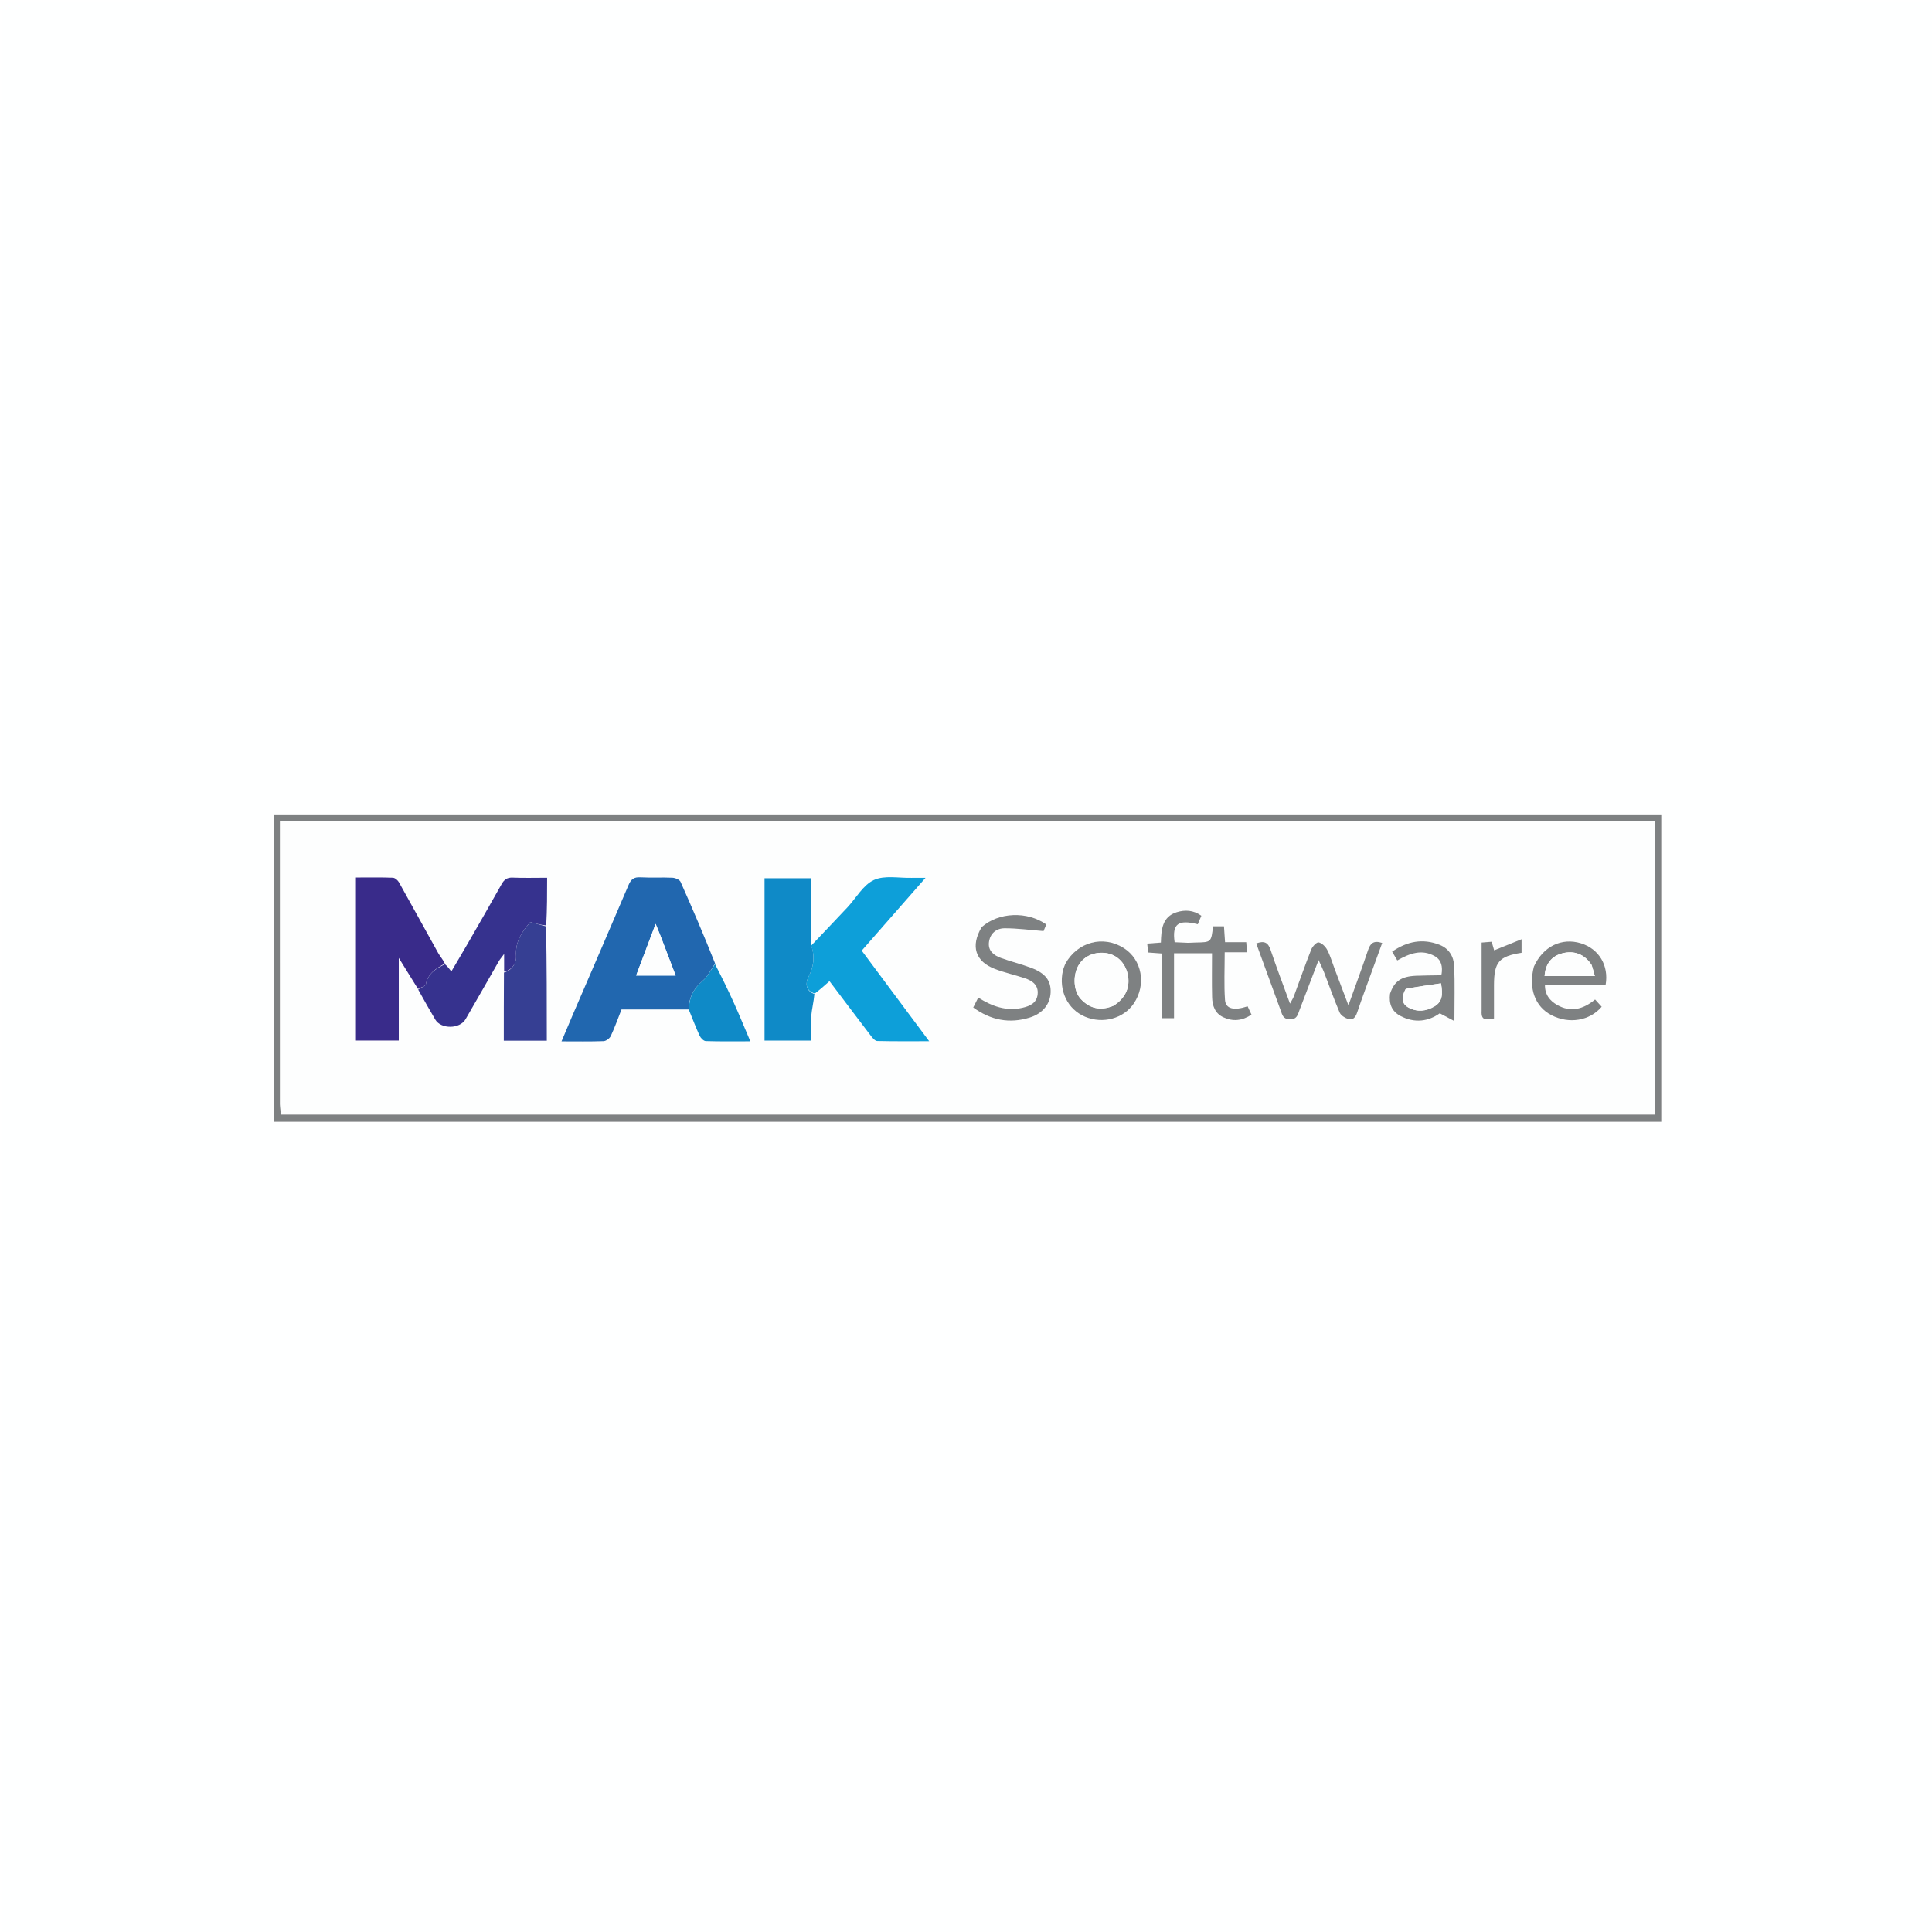
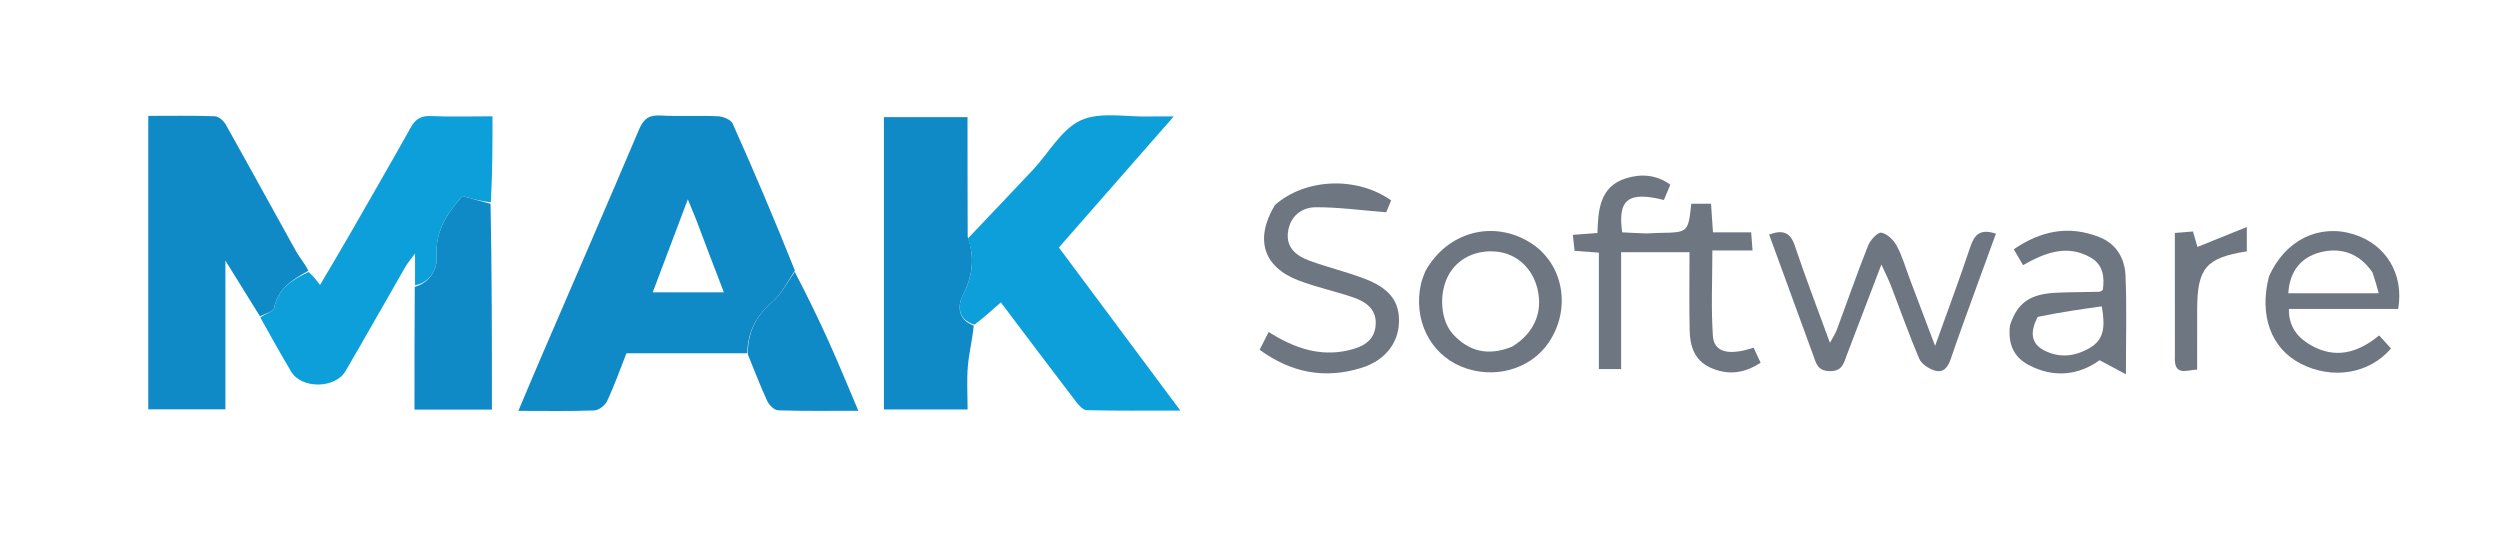
- <svg xmlns="http://www.w3.org/2000/svg" version="1.1" id="Layer_1" x="0px" y="0px" width="100%" viewBox="0 0 1024 1024" enable-background="new 0 0 1024 1024" xml:space="preserve">
-   <path fill="#FEFFFF" opacity="1" stroke="none" d=" M575,1025   C383.333,1025 192.167,1025 1,1025   C1,683.667 1,342.333 1,1   C342.333,1 683.667,1 1025,1   C1025,342.333 1025,683.667 1025,1025   C875.167,1025 725.333,1025 575,1025  M748.5,594.565   C792.441,594.565 836.382,594.565 880.502,594.565   C880.502,539.935 880.502,485.888 880.502,431.669   C635.306,431.669 390.464,431.669 145.389,431.669   C145.389,486.024 145.389,540.068 145.389,594.565   C346.304,594.565 546.902,594.565 748.5,594.565  z" />
-   <path fill="#7E8182" opacity="1" stroke="none" d=" M748,594.565   C546.902,594.565 346.304,594.565 145.389,594.565   C145.389,540.068 145.389,486.024 145.389,431.669   C390.464,431.669 635.306,431.669 880.502,431.669   C880.502,485.888 880.502,539.935 880.502,594.565   C836.382,594.565 792.441,594.565 748,594.565  M148.45,585.432   C148.568,587.183 148.687,588.934 148.808,590.729   C391.917,590.729 634.469,590.729 876.993,590.729   C876.993,538.589 876.993,486.873 876.993,435.152   C633.968,435.152 391.403,435.152 148.442,435.152   C148.442,485.167 148.442,534.807 148.45,585.432  z" />
-   <path fill="#FDFEFE" opacity="1" stroke="none" d=" M148.446,584.94   C148.442,534.807 148.442,485.167 148.442,435.152   C391.403,435.152 633.968,435.152 876.993,435.152   C876.993,486.873 876.993,538.589 876.993,590.729   C634.469,590.729 391.917,590.729 148.808,590.729   C148.687,588.934 148.568,587.183 148.446,584.94  M289.987,490.071   C289.987,481.847 289.987,473.623 289.987,465.241   C283.319,465.241 277.51,465.418 271.719,465.168   C268.772,465.041 267.233,466.19 265.866,468.634   C259.952,479.209 253.893,489.703 247.851,500.206   C245.087,505.009 242.239,509.763 239.223,514.891   C237.939,513.224 237.055,512.077 236.031,510.233   C234.75,508.525 233.254,506.937 232.223,505.09   C225.268,492.632 218.449,480.098 211.459,467.659   C210.837,466.551 209.342,465.264 208.209,465.222   C201.783,464.989 195.343,465.109 188.649,465.109   C188.649,494.235 188.649,522.795 188.649,551.509   C196.191,551.509 203.539,551.509 211.359,551.509   C211.359,536.961 211.359,522.8 211.359,507.726   C215.123,513.791 218.339,518.972 221.753,524.855   C224.739,530.047 227.667,535.272 230.726,540.42   C233.76,545.527 243.686,545.456 246.732,540.238   C252.684,530.037 258.477,519.744 264.366,509.506   C264.94,508.508 265.724,507.63 267.193,505.632   C267.193,509.679 267.193,512.335 267.024,515.915   C267.024,527.818 267.024,539.721 267.024,551.591   C275.075,551.591 282.32,551.591 289.819,551.591   C289.819,531.174 289.819,511.084 289.987,490.071  M429.84,500.244   C429.84,488.672 429.84,477.1 429.84,465.484   C421.056,465.484 413.143,465.484 405.222,465.484   C405.222,494.403 405.222,523.04 405.222,551.538   C413.598,551.538 421.501,551.538 429.857,551.538   C429.857,547.054 429.579,542.902 429.937,538.805   C430.284,534.836 431.286,530.925 432.429,526.466   C434.752,524.394 437.074,522.322 439.651,520.022   C447.024,529.786 454.307,539.482 461.673,549.114   C462.516,550.216 463.808,551.725 464.923,551.752   C473.794,551.969 482.672,551.873 492.491,551.873   C480.128,535.276 468.451,519.6 456.727,503.861   C468.028,490.972 478.989,478.47 490.55,465.284   C487.254,465.284 485.263,465.238 483.275,465.292   C476.496,465.477 468.85,463.815 463.184,466.431   C457.47,469.068 453.766,476.007 449.102,480.986   C442.753,487.763 436.329,494.47 429.84,500.244  M365.331,535.654   C367.135,540.103 368.811,544.612 370.826,548.964   C371.393,550.189 372.926,551.762 374.062,551.8   C381.632,552.052 389.214,551.93 397.702,551.93   C394.602,544.658 391.94,538.115 389.036,531.682   C385.852,524.631 382.444,517.681 379.195,509.94   C373.074,495.742 367.02,481.513 360.705,467.4   C360.184,466.236 357.92,465.296 356.42,465.226   C350.767,464.961 345.083,465.328 339.436,465.003   C336.042,464.808 334.458,466.008 333.151,469.085   C323.459,491.899 313.578,514.633 303.77,537.399   C301.762,542.059 299.813,546.745 297.611,551.955   C305.613,551.955 312.774,552.098 319.919,551.828   C321.258,551.778 323.137,550.359 323.733,549.087   C325.836,544.596 327.491,539.893 329.417,535.015   C341.37,535.015 353.184,535.015 365.331,535.654  M629.313,499.757   C627.033,499.637 624.753,499.517 622.568,499.401   C621.186,489.681 624.402,487.249 634.853,489.876   C635.452,488.446 636.068,486.976 636.74,485.374   C632.523,482.326 628.04,482.146 623.698,483.495   C615.856,485.929 615.502,492.982 615.291,499.596   C612.514,499.802 610.437,499.956 608.04,500.134   C608.244,502.003 608.398,503.413 608.556,504.851   C611.028,505.033 613.135,505.188 615.706,505.377   C615.706,517.006 615.706,528.376 615.706,539.664   C618.107,539.664 619.986,539.664 622.256,539.664   C622.256,528.008 622.256,516.758 622.256,505.245   C629.053,505.245 635.44,505.245 642.392,505.245   C642.392,513.217 642.259,520.843 642.442,528.46   C642.55,532.96 643.904,537.093 648.429,539.181   C653.474,541.51 658.341,541.065 663.32,537.777   C662.564,536.157 661.901,534.735 661.257,533.353   C654.002,535.782 649.609,534.731 649.277,529.951   C648.705,521.739 649.119,513.458 649.119,504.73   C653.412,504.73 657.011,504.73 660.953,504.73   C660.802,502.795 660.692,501.38 660.537,499.393   C656.656,499.393 653.088,499.393 649.304,499.393   C649.089,496.224 648.913,493.633 648.733,490.976   C646.61,490.976 644.74,490.976 642.92,490.976   C641.987,499.428 641.987,499.425 633.688,499.561   C632.524,499.58 631.36,499.646 629.313,499.757  M707.241,513.184   C706.012,509.915 705.07,506.493 703.443,503.435   C702.529,501.716 700.629,499.818 698.896,499.498   C697.82,499.299 695.614,501.66 694.968,503.29   C691.716,511.484 688.829,519.821 685.764,528.09   C685.359,529.183 684.672,530.171 683.726,531.934   C680.034,521.801 676.518,512.646 673.399,503.358   C672.072,499.408 669.926,498.547 665.832,500.053   C670.178,511.961 674.479,523.787 678.816,535.6   C679.646,537.861 680.016,540.155 683.583,540.256   C687.469,540.365 687.822,537.795 688.747,535.39   C692.004,526.925 695.224,518.446 698.884,508.857   C700.169,511.702 701.04,513.413 701.728,515.195   C704.482,522.333 707.023,529.56 710.019,536.594   C710.668,538.116 712.711,539.462 714.4,540.027   C717.135,540.942 718.47,539.171 719.343,536.579   C721.785,529.326 724.468,522.154 727.071,514.955   C728.899,509.898 730.752,504.85 732.595,499.794   C727.935,498.241 726.256,500.102 725.051,503.709   C721.912,513.105 718.435,522.388 714.693,532.834   C712.003,525.699 709.778,519.796 707.241,513.184  M520.059,491.704   C514.296,501.501 516.934,509.666 527.448,513.624   C532.571,515.552 537.969,516.735 543.171,518.472   C547.21,519.821 550.522,522.161 549.959,527.067   C549.437,531.61 545.924,533.214 541.98,534.125   C533.447,536.096 525.91,533.423 518.487,528.735   C517.584,530.519 516.796,532.074 515.834,533.974   C525.163,540.766 535.037,542.639 545.748,539.325   C552.616,537.2 556.596,532.163 556.853,526.074   C557.115,519.868 554.175,515.857 546.63,513.009   C541.349,511.016 535.82,509.681 530.513,507.747   C526.724,506.366 523.567,503.96 524.179,499.311   C524.788,494.688 528.137,492.031 532.421,492.013   C539.065,491.986 545.713,492.91 553.104,493.489   C553.215,493.222 553.895,491.58 554.547,490.004   C544.484,482.843 529.196,483.437 520.059,491.704  M736.66,527.098   C736.071,532.057 737.724,536.039 742.181,538.417   C749.888,542.53 757.24,541.286 763.119,537.054   C765.764,538.467 767.828,539.569 770.866,541.191   C770.866,530.368 771.153,521.226 770.752,512.115   C770.53,507.082 768.078,502.773 763,500.779   C754.045,497.263 745.819,498.927 737.859,504.389   C738.865,506.112 739.685,507.514 740.589,509.06   C747.066,505.365 753.579,502.853 760.527,506.843   C764.173,508.937 764.631,512.593 764.063,516.371   C763.616,516.61 763.327,516.895 763.032,516.903   C758.869,517.007 754.702,516.985 750.543,517.167   C742.676,517.511 738.979,520.042 736.66,527.098  M812.885,512.725   C810,523.879 813.63,533.613 822.338,538.071   C831.64,542.835 842.484,541.102 848.921,533.589   C847.8,532.357 846.651,531.094 845.421,529.742   C839.02,535.041 832.372,536.676 825.272,532.604   C821.496,530.439 818.764,527.235 818.852,521.951   C829.931,521.951 840.514,521.951 851.017,521.951   C852.797,511.709 847.423,502.904 837.91,499.974   C827.715,496.834 817.805,501.621 812.885,512.725  M564.443,511.225   C564.072,512.326 563.596,513.403 563.345,514.531   C561.011,524.992 565.87,535.013 575.112,538.878   C584.57,542.834 595.469,539.879 600.908,531.885   C607.711,521.886 605.306,508.601 595.585,502.479   C584.687,495.617 571.067,499.174 564.443,511.225  M785.288,536.214   C784.894,541.948 788.597,539.916 791.843,539.81   C791.843,533.687 791.832,527.896 791.845,522.105   C791.873,509.928 794.462,506.874 806.461,505.002   C806.461,503.139 806.461,501.26 806.461,497.826   C801.054,500.011 796.494,501.853 791.931,503.697   C791.557,502.407 791.116,500.886 790.613,499.15   C788.763,499.298 787.176,499.426 785.284,499.578   C785.284,511.713 785.284,523.493 785.288,536.214  z" />
-   <path fill="#2167AF" opacity="1" stroke="none" d=" M364.998,535.015   C353.184,535.015 341.37,535.015 329.417,535.015   C327.491,539.893 325.836,544.596 323.733,549.087   C323.137,550.359 321.258,551.778 319.919,551.828   C312.774,552.098 305.613,551.955 297.611,551.955   C299.813,546.745 301.762,542.059 303.77,537.399   C313.578,514.633 323.459,491.899 333.151,469.085   C334.458,466.008 336.042,464.808 339.436,465.003   C345.083,465.328 350.767,464.961 356.42,465.226   C357.92,465.296 360.184,466.236 360.705,467.4   C367.02,481.513 373.074,495.742 379.014,510.645   C376.672,514.274 374.954,517.718 372.257,520.009   C367.484,524.063 365.114,528.897 364.998,535.015  M349.937,495.636   C349.225,493.897 348.513,492.158 347.499,489.684   C343.882,499.263 340.589,507.982 337.161,517.057   C344.442,517.057 351.024,517.057 358.109,517.057   C355.362,509.91 352.758,503.136 349.937,495.636  z" />
-   <path fill="#392B8A" opacity="1" stroke="none" d=" M221.555,524.153   C218.339,518.972 215.123,513.791 211.359,507.726   C211.359,522.8 211.359,536.961 211.359,551.509   C203.539,551.509 196.191,551.509 188.649,551.509   C188.649,522.795 188.649,494.235 188.649,465.109   C195.343,465.109 201.783,464.989 208.209,465.222   C209.342,465.264 210.837,466.551 211.459,467.659   C218.449,480.098 225.268,492.632 232.223,505.09   C233.254,506.937 234.75,508.525 235.772,510.72   C230.919,513.425 226.837,515.969 225.715,521.647   C225.504,522.715 223,523.329 221.555,524.153  z" />
-   <path fill="#0D9FD9" opacity="1" stroke="none" d=" M429.937,501.206   C436.329,494.47 442.753,487.763 449.102,480.986   C453.766,476.007 457.47,469.068 463.184,466.431   C468.85,463.815 476.496,465.477 483.275,465.292   C485.263,465.238 487.254,465.284 490.55,465.284   C478.989,478.47 468.028,490.972 456.727,503.861   C468.451,519.6 480.128,535.276 492.491,551.873   C482.672,551.873 473.794,551.969 464.923,551.752   C463.808,551.725 462.516,550.216 461.673,549.114   C454.307,539.482 447.024,529.786 439.651,520.022   C437.074,522.322 434.752,524.394 431.877,526.584   C426.724,525.049 427.018,520.714 428.395,518.034   C431.285,512.409 432.077,507.065 429.937,501.206  z" />
-   <path fill="#36328E" opacity="1" stroke="none" d=" M221.654,524.504   C223,523.329 225.504,522.715 225.715,521.647   C226.837,515.969 230.919,513.425 235.842,511.069   C237.055,512.077 237.939,513.224 239.223,514.891   C242.239,509.763 245.087,505.009 247.851,500.206   C253.893,489.703 259.952,479.209 265.866,468.634   C267.233,466.19 268.772,465.041 271.719,465.168   C277.51,465.418 283.319,465.241 289.987,465.241   C289.987,473.623 289.987,481.847 289.505,490.533   C286.523,490.268 284.024,489.541 281.123,488.696   C276.866,493.605 272.968,498.884 273.552,506.805   C273.78,509.901 271.772,514.169 267.193,514.99   C267.193,512.335 267.193,509.679 267.193,505.632   C265.724,507.63 264.94,508.508 264.366,509.506   C258.477,519.744 252.684,530.037 246.732,540.238   C243.686,545.456 233.76,545.527 230.726,540.42   C227.667,535.272 224.739,530.047 221.654,524.504  z" />
-   <path fill="#0F8AC7" opacity="1" stroke="none" d=" M429.889,500.725   C432.077,507.065 431.285,512.409 428.395,518.034   C427.018,520.714 426.724,525.049 431.662,526.845   C431.286,530.925 430.284,534.836 429.937,538.805   C429.579,542.902 429.857,547.054 429.857,551.538   C421.501,551.538 413.598,551.538 405.222,551.538   C405.222,523.04 405.222,494.403 405.222,465.484   C413.143,465.484 421.056,465.484 429.84,465.484   C429.84,477.1 429.84,488.672 429.889,500.725  z" />
-   <path fill="#363F93" opacity="1" stroke="none" d=" M267.108,515.453   C271.772,514.169 273.78,509.901 273.552,506.805   C272.968,498.884 276.866,493.605 281.123,488.696   C284.024,489.541 286.523,490.268 289.421,490.995   C289.819,511.084 289.819,531.174 289.819,551.591   C282.32,551.591 275.075,551.591 267.024,551.591   C267.024,539.721 267.024,527.818 267.108,515.453  z" />
-   <path fill="#7E8182" opacity="1" stroke="none" d=" M629.755,499.724   C631.36,499.646 632.524,499.58 633.688,499.561   C641.987,499.425 641.987,499.428 642.92,490.976   C644.74,490.976 646.61,490.976 648.733,490.976   C648.913,493.633 649.089,496.224 649.304,499.393   C653.088,499.393 656.656,499.393 660.537,499.393   C660.692,501.38 660.802,502.795 660.953,504.73   C657.011,504.73 653.412,504.73 649.119,504.73   C649.119,513.458 648.705,521.739 649.277,529.951   C649.609,534.731 654.002,535.782 661.257,533.353   C661.901,534.735 662.564,536.157 663.32,537.777   C658.341,541.065 653.474,541.51 648.429,539.181   C643.904,537.093 642.55,532.96 642.442,528.46   C642.259,520.843 642.392,513.217 642.392,505.245   C635.44,505.245 629.053,505.245 622.256,505.245   C622.256,516.758 622.256,528.008 622.256,539.664   C619.986,539.664 618.107,539.664 615.706,539.664   C615.706,528.376 615.706,517.006 615.706,505.377   C613.135,505.188 611.028,505.033 608.556,504.851   C608.398,503.413 608.244,502.003 608.04,500.134   C610.437,499.956 612.514,499.802 615.291,499.596   C615.502,492.982 615.856,485.929 623.698,483.495   C628.04,482.146 632.523,482.326 636.74,485.374   C636.068,486.976 635.452,488.446 634.853,489.876   C624.402,487.249 621.186,489.681 622.568,499.401   C624.753,499.517 627.033,499.637 629.755,499.724  z" />
-   <path fill="#7E8182" opacity="1" stroke="none" d=" M707.396,513.539   C709.778,519.796 712.003,525.699 714.693,532.834   C718.435,522.388 721.912,513.105 725.051,503.709   C726.256,500.102 727.935,498.241 732.595,499.794   C730.752,504.85 728.899,509.898 727.071,514.955   C724.468,522.154 721.785,529.326 719.343,536.579   C718.47,539.171 717.135,540.942 714.4,540.027   C712.711,539.462 710.668,538.116 710.019,536.594   C707.023,529.56 704.482,522.333 701.728,515.195   C701.04,513.413 700.169,511.702 698.884,508.857   C695.224,518.446 692.004,526.925 688.747,535.39   C687.822,537.795 687.469,540.365 683.583,540.256   C680.016,540.155 679.646,537.861 678.816,535.6   C674.479,523.787 670.178,511.961 665.832,500.053   C669.926,498.547 672.072,499.408 673.399,503.358   C676.518,512.646 680.034,521.801 683.726,531.934   C684.672,530.171 685.359,529.183 685.764,528.09   C688.829,519.821 691.716,511.484 694.968,503.29   C695.614,501.66 697.82,499.299 698.896,499.498   C700.629,499.818 702.529,501.716 703.443,503.435   C705.07,506.493 706.012,509.915 707.396,513.539  z" />
-   <path fill="#7E8182" opacity="1" stroke="none" d=" M520.293,491.417   C529.196,483.437 544.484,482.843 554.547,490.004   C553.895,491.58 553.215,493.222 553.104,493.489   C545.713,492.91 539.065,491.986 532.421,492.013   C528.137,492.031 524.788,494.688 524.179,499.311   C523.567,503.96 526.724,506.366 530.513,507.747   C535.82,509.681 541.349,511.016 546.63,513.009   C554.175,515.857 557.115,519.868 556.853,526.074   C556.596,532.163 552.616,537.2 545.748,539.325   C535.037,542.639 525.163,540.766 515.834,533.974   C516.796,532.074 517.584,530.519 518.487,528.735   C525.91,533.423 533.447,536.096 541.98,534.125   C545.924,533.214 549.437,531.61 549.959,527.067   C550.522,522.161 547.21,519.821 543.171,518.472   C537.969,516.735 532.571,515.552 527.448,513.624   C516.934,509.666 514.296,501.501 520.293,491.417  z" />
-   <path fill="#0F8AC7" opacity="1" stroke="none" d=" M365.164,535.334   C365.114,528.897 367.484,524.063 372.257,520.009   C374.954,517.718 376.672,514.274 378.982,511.019   C382.444,517.681 385.852,524.631 389.036,531.682   C391.94,538.115 394.602,544.658 397.702,551.93   C389.214,551.93 381.632,552.052 374.062,551.8   C372.926,551.762 371.393,550.189 370.826,548.964   C368.811,544.612 367.135,540.103 365.164,535.334  z" />
-   <path fill="#7E8182" opacity="1" stroke="none" d=" M736.747,526.728   C738.979,520.042 742.676,517.511 750.543,517.167   C754.702,516.985 758.869,517.007 763.032,516.903   C763.327,516.895 763.616,516.61 764.063,516.371   C764.631,512.593 764.173,508.937 760.527,506.843   C753.579,502.853 747.066,505.365 740.589,509.06   C739.685,507.514 738.865,506.112 737.859,504.389   C745.819,498.927 754.045,497.263 763,500.779   C768.078,502.773 770.53,507.082 770.752,512.115   C771.153,521.226 770.866,530.368 770.866,541.191   C767.828,539.569 765.764,538.467 763.119,537.054   C757.24,541.286 749.888,542.53 742.181,538.417   C737.724,536.039 736.071,532.057 736.747,526.728  M744.914,524.305   C742.547,528.747 742.981,532.109 746.601,534.046   C751.205,536.508 755.903,536.003 760.324,533.385   C764.619,530.841 764.742,526.831 763.757,521.194   C757.619,522.055 751.553,522.905 744.914,524.305  z" />
-   <path fill="#7E8182" opacity="1" stroke="none" d=" M812.998,512.339   C817.805,501.621 827.715,496.834 837.91,499.974   C847.423,502.904 852.797,511.709 851.017,521.951   C840.514,521.951 829.931,521.951 818.852,521.951   C818.764,527.235 821.496,530.439 825.272,532.604   C832.372,536.676 839.02,535.041 845.421,529.742   C846.651,531.094 847.8,532.357 848.921,533.589   C842.484,541.102 831.64,542.835 822.338,538.071   C813.63,533.613 810,523.879 812.998,512.339  M843.476,511.242   C839.752,505.727 834.377,503.655 828.038,505.289   C822.388,506.746 819.054,510.913 818.677,517.335   C827.344,517.335 835.993,517.335 845.29,517.335   C844.738,515.289 844.285,513.61 843.476,511.242  z" />
-   <path fill="#7E8182" opacity="1" stroke="none" d=" M564.615,510.874   C571.067,499.174 584.687,495.617 595.585,502.479   C605.306,508.601 607.711,521.886 600.908,531.885   C595.469,539.879 584.57,542.834 575.112,538.878   C565.87,535.013 561.011,524.992 563.345,514.531   C563.596,513.403 564.072,512.326 564.615,510.874  M590.255,533.01   C596.613,529.056 599.267,522.996 597.646,516.129   C596.188,509.954 591.592,505.72 585.667,505.094   C579.501,504.444 573.997,507.148 571.383,512.112   C568.544,517.503 569.044,525.404 572.845,529.476   C577.474,534.435 583.089,535.956 590.255,533.01  z" />
-   <path fill="#7E8182" opacity="1" stroke="none" d=" M785.286,535.743   C785.284,523.493 785.284,511.713 785.284,499.578   C787.176,499.426 788.763,499.298 790.613,499.15   C791.116,500.886 791.557,502.407 791.931,503.697   C796.494,501.853 801.054,500.011 806.461,497.826   C806.461,501.26 806.461,503.139 806.461,505.002   C794.462,506.874 791.873,509.928 791.845,522.105   C791.832,527.896 791.843,533.687 791.843,539.81   C788.597,539.916 784.894,541.948 785.286,535.743  z" />
-   <path fill="#FDFEFE" opacity="1" stroke="none" d=" M350.046,495.999   C352.758,503.136 355.362,509.91 358.109,517.057   C351.024,517.057 344.442,517.057 337.161,517.057   C340.589,507.982 343.882,499.263 347.499,489.684   C348.513,492.158 349.225,493.897 350.046,495.999  z" />
-   <path fill="#FDFEFE" opacity="1" stroke="none" d=" M745.201,524.03   C751.553,522.905 757.619,522.055 763.757,521.194   C764.742,526.831 764.619,530.841 760.324,533.385   C755.903,536.003 751.205,536.508 746.601,534.046   C742.981,532.109 742.547,528.747 745.201,524.03  z" />
-   <path fill="#FDFEFE" opacity="1" stroke="none" d=" M843.654,511.587   C844.285,513.61 844.738,515.289 845.29,517.335   C835.993,517.335 827.344,517.335 818.677,517.335   C819.054,510.913 822.388,506.746 828.038,505.289   C834.377,503.655 839.752,505.727 843.654,511.587  z" />
-   <path fill="#FDFEFE" opacity="1" stroke="none" d=" M589.908,533.162   C583.089,535.956 577.474,534.435 572.845,529.476   C569.044,525.404 568.544,517.503 571.383,512.112   C573.997,507.148 579.501,504.444 585.667,505.094   C591.592,505.72 596.188,509.954 597.646,516.129   C599.267,522.996 596.613,529.056 589.908,533.162  z" />
+ <svg xmlns="http://www.w3.org/2000/svg" version="1.1" id="Layer_1" x="0px" y="0px" width="100%" viewBox="145 431 736 164" xml:space="preserve">
+   <path fill="#0F8AC7" d="M365 535.01C353.18 535.01 341.37 535.01 329.42 535.01C327.49 539.89 325.84 544.6 323.73 549.09C323.14 550.36 321.26 551.78 319.92 551.83C312.77 552.1 305.61 551.96 297.61 551.96C299.81 546.74 301.76 542.06 303.77 537.4C313.58 514.63 323.46 491.9 333.15 469.08C334.46 466.01 336.04 464.81 339.44 465C345.08 465.33 350.77 464.96 356.42 465.23C357.92 465.3 360.18 466.24 360.7 467.4C367.02 481.51 373.07 495.74 379.01 510.65C376.67 514.27 374.95 517.72 372.26 520.01C367.48 524.06 365.11 528.9 365 535.01M349.94 495.64C349.22 493.9 348.51 492.16 347.5 489.68C343.88 499.26 340.59 507.98 337.16 517.06C344.44 517.06 351.02 517.06 358.11 517.06C355.36 509.91 352.76 503.14 349.94 495.64Z" />
+   <path fill="#0F8AC7" d="M221.55 524.15C218.34 518.97 215.12 513.79 211.36 507.73C211.36 522.8 211.36 536.96 211.36 551.51C203.54 551.51 196.19 551.51 188.65 551.51C188.65 522.8 188.65 494.24 188.65 465.11C195.34 465.11 201.78 464.99 208.21 465.22C209.34 465.26 210.84 466.55 211.46 467.66C218.45 480.1 225.27 492.63 232.22 505.09C233.25 506.94 234.75 508.52 235.77 510.72C230.92 513.42 226.84 515.97 225.71 521.65C225.5 522.71 223 523.33 221.55 524.15Z" />
+   <path fill="#0D9FD9" d="M429.94 501.21C436.33 494.47 442.75 487.76 449.1 480.99C453.77 476.01 457.47 469.07 463.18 466.43C468.85 463.81 476.5 465.48 483.27 465.29C485.26 465.24 487.25 465.28 490.55 465.28C478.99 478.47 468.03 490.97 456.73 503.86C468.45 519.6 480.13 535.28 492.49 551.87C482.67 551.87 473.79 551.97 464.92 551.75C463.81 551.73 462.52 550.22 461.67 549.11C454.31 539.48 447.02 529.79 439.65 520.02C437.07 522.32 434.75 524.39 431.88 526.58C426.72 525.05 427.02 520.71 428.39 518.03C431.29 512.41 432.08 507.07 429.94 501.21Z" />
+   <path fill="#0D9FD9" d="M221.65 524.5C223 523.33 225.5 522.71 225.71 521.65C226.84 515.97 230.92 513.42 235.84 511.07C237.06 512.08 237.94 513.22 239.22 514.89C242.24 509.76 245.09 505.01 247.85 500.21C253.89 489.7 259.95 479.21 265.87 468.63C267.23 466.19 268.77 465.04 271.72 465.17C277.51 465.42 283.32 465.24 289.99 465.24C289.99 473.62 289.99 481.85 289.5 490.53C286.52 490.27 284.02 489.54 281.12 488.7C276.87 493.6 272.97 498.88 273.55 506.8C273.78 509.9 271.77 514.17 267.19 514.99C267.19 512.33 267.19 509.68 267.19 505.63C265.72 507.63 264.94 508.51 264.37 509.51C258.48 519.74 252.68 530.04 246.73 540.24C243.69 545.46 233.76 545.53 230.73 540.42C227.67 535.27 224.74 530.05 221.65 524.5Z" />
+   <path fill="#0F8AC7" d="M429.89 500.73C432.08 507.07 431.29 512.41 428.39 518.03C427.02 520.71 426.72 525.05 431.66 526.85C431.29 530.93 430.28 534.84 429.94 538.8C429.58 542.9 429.86 547.05 429.86 551.54C421.5 551.54 413.6 551.54 405.22 551.54C405.22 523.04 405.22 494.4 405.22 465.48C413.14 465.48 421.06 465.48 429.84 465.48C429.84 477.1 429.84 488.67 429.89 500.73Z" />
+   <path fill="#0F8AC7" d="M267.11 515.45C271.77 514.17 273.78 509.9 273.55 506.8C272.97 498.88 276.87 493.6 281.12 488.7C284.02 489.54 286.52 490.27 289.42 490.99C289.82 511.08 289.82 531.17 289.82 551.59C282.32 551.59 275.08 551.59 267.02 551.59C267.02 539.72 267.02 527.82 267.11 515.45Z" />
+   <path fill="#6e7681" d="M629.75 499.72C631.36 499.65 632.52 499.58 633.69 499.56C641.99 499.42 641.99 499.43 642.92 490.98C644.74 490.98 646.61 490.98 648.73 490.98C648.91 493.63 649.09 496.22 649.3 499.39C653.09 499.39 656.66 499.39 660.54 499.39C660.69 501.38 660.8 502.79 660.95 504.73C657.01 504.73 653.41 504.73 649.12 504.73C649.12 513.46 648.71 521.74 649.28 529.95C649.61 534.73 654 535.78 661.26 533.35C661.9 534.73 662.56 536.16 663.32 537.78C658.34 541.06 653.47 541.51 648.43 539.18C643.9 537.09 642.55 532.96 642.44 528.46C642.26 520.84 642.39 513.22 642.39 505.25C635.44 505.25 629.05 505.25 622.26 505.25C622.26 516.76 622.26 528.01 622.26 539.66C619.99 539.66 618.11 539.66 615.71 539.66C615.71 528.38 615.71 517.01 615.71 505.38C613.13 505.19 611.03 505.03 608.56 504.85C608.4 503.41 608.24 502 608.04 500.13C610.44 499.96 612.51 499.8 615.29 499.6C615.5 492.98 615.86 485.93 623.7 483.49C628.04 482.15 632.52 482.33 636.74 485.37C636.07 486.98 635.45 488.45 634.85 489.88C624.4 487.25 621.19 489.68 622.57 499.4C624.75 499.52 627.03 499.64 629.75 499.72Z" />
+   <path fill="#6e7681" d="M707.4 513.54C709.78 519.8 712 525.7 714.69 532.83C718.44 522.39 721.91 513.11 725.05 503.71C726.26 500.1 727.93 498.24 732.6 499.79C730.75 504.85 728.9 509.9 727.07 514.96C724.47 522.15 721.79 529.33 719.34 536.58C718.47 539.17 717.13 540.94 714.4 540.03C712.71 539.46 710.67 538.12 710.02 536.59C707.02 529.56 704.48 522.33 701.73 515.19C701.04 513.41 700.17 511.7 698.88 508.86C695.22 518.45 692 526.92 688.75 535.39C687.82 537.8 687.47 540.36 683.58 540.26C680.02 540.16 679.65 537.86 678.82 535.6C674.48 523.79 670.18 511.96 665.83 500.05C669.93 498.55 672.07 499.41 673.4 503.36C676.52 512.65 680.03 521.8 683.73 531.93C684.67 530.17 685.36 529.18 685.76 528.09C688.83 519.82 691.72 511.48 694.97 503.29C695.61 501.66 697.82 499.3 698.9 499.5C700.63 499.82 702.53 501.72 703.44 503.44C705.07 506.49 706.01 509.91 707.4 513.54Z" />
+   <path fill="#6e7681" d="M520.29 491.42C529.2 483.44 544.48 482.84 554.55 490C553.89 491.58 553.21 493.22 553.1 493.49C545.71 492.91 539.07 491.99 532.42 492.01C528.14 492.03 524.79 494.69 524.18 499.31C523.57 503.96 526.72 506.37 530.51 507.75C535.82 509.68 541.35 511.02 546.63 513.01C554.18 515.86 557.12 519.87 556.85 526.07C556.6 532.16 552.62 537.2 545.75 539.32C535.04 542.64 525.16 540.77 515.83 533.97C516.8 532.07 517.58 530.52 518.49 528.74C525.91 533.42 533.45 536.1 541.98 534.13C545.92 533.21 549.44 531.61 549.96 527.07C550.52 522.16 547.21 519.82 543.17 518.47C537.97 516.73 532.57 515.55 527.45 513.62C516.93 509.67 514.3 501.5 520.29 491.42Z" />
+   <path fill="#0F8AC7" d="M365.16 535.33C365.11 528.9 367.48 524.06 372.26 520.01C374.95 517.72 376.67 514.27 378.98 511.02C382.44 517.68 385.85 524.63 389.04 531.68C391.94 538.12 394.6 544.66 397.7 551.93C389.21 551.93 381.63 552.05 374.06 551.8C372.93 551.76 371.39 550.19 370.83 548.96C368.81 544.61 367.13 540.1 365.16 535.33Z" />
+   <path fill="#6e7681" d="M736.75 526.73C738.98 520.04 742.68 517.51 750.54 517.17C754.7 516.99 758.87 517.01 763.03 516.9C763.33 516.9 763.62 516.61 764.06 516.37C764.63 512.59 764.17 508.94 760.53 506.84C753.58 502.85 747.07 505.37 740.59 509.06C739.69 507.51 738.87 506.11 737.86 504.39C745.82 498.93 754.04 497.26 763 500.78C768.08 502.77 770.53 507.08 770.75 512.11C771.15 521.23 770.87 530.37 770.87 541.19C767.83 539.57 765.76 538.47 763.12 537.05C757.24 541.29 749.89 542.53 742.18 538.42C737.72 536.04 736.07 532.06 736.75 526.73M744.91 524.3C742.55 528.75 742.98 532.11 746.6 534.05C751.2 536.51 755.9 536 760.32 533.38C764.62 530.84 764.74 526.83 763.76 521.19C757.62 522.05 751.55 522.9 744.91 524.3Z" />
+   <path fill="#6e7681" d="M813 512.34C817.8 501.62 827.72 496.83 837.91 499.97C847.42 502.9 852.8 511.71 851.02 521.95C840.51 521.95 829.93 521.95 818.85 521.95C818.76 527.24 821.5 530.44 825.27 532.6C832.37 536.68 839.02 535.04 845.42 529.74C846.65 531.09 847.8 532.36 848.92 533.59C842.48 541.1 831.64 542.83 822.34 538.07C813.63 533.61 810 523.88 813 512.34M843.48 511.24C839.75 505.73 834.38 503.65 828.04 505.29C822.39 506.75 819.05 510.91 818.68 517.33C827.34 517.33 835.99 517.33 845.29 517.33C844.74 515.29 844.29 513.61 843.48 511.24Z" />
+   <path fill="#6e7681" d="M564.61 510.87C571.07 499.17 584.69 495.62 595.58 502.48C605.31 508.6 607.71 521.89 600.91 531.88C595.47 539.88 584.57 542.83 575.11 538.88C565.87 535.01 561.01 524.99 563.34 514.53C563.6 513.4 564.07 512.33 564.61 510.87M590.26 533.01C596.61 529.06 599.27 523 597.65 516.13C596.19 509.95 591.59 505.72 585.67 505.09C579.5 504.44 574 507.15 571.38 512.11C568.54 517.5 569.04 525.4 572.85 529.48C577.47 534.44 583.09 535.96 590.26 533.01Z" />
+   <path fill="#6e7681" d="M785.29 535.74C785.28 523.49 785.28 511.71 785.28 499.58C787.18 499.43 788.76 499.3 790.61 499.15C791.12 500.89 791.56 502.41 791.93 503.7C796.49 501.85 801.05 500.01 806.46 497.83C806.46 501.26 806.46 503.14 806.46 505C794.46 506.87 791.87 509.93 791.85 522.11C791.83 527.9 791.84 533.69 791.84 539.81C788.6 539.92 784.89 541.95 785.29 535.74Z" />
</svg>
